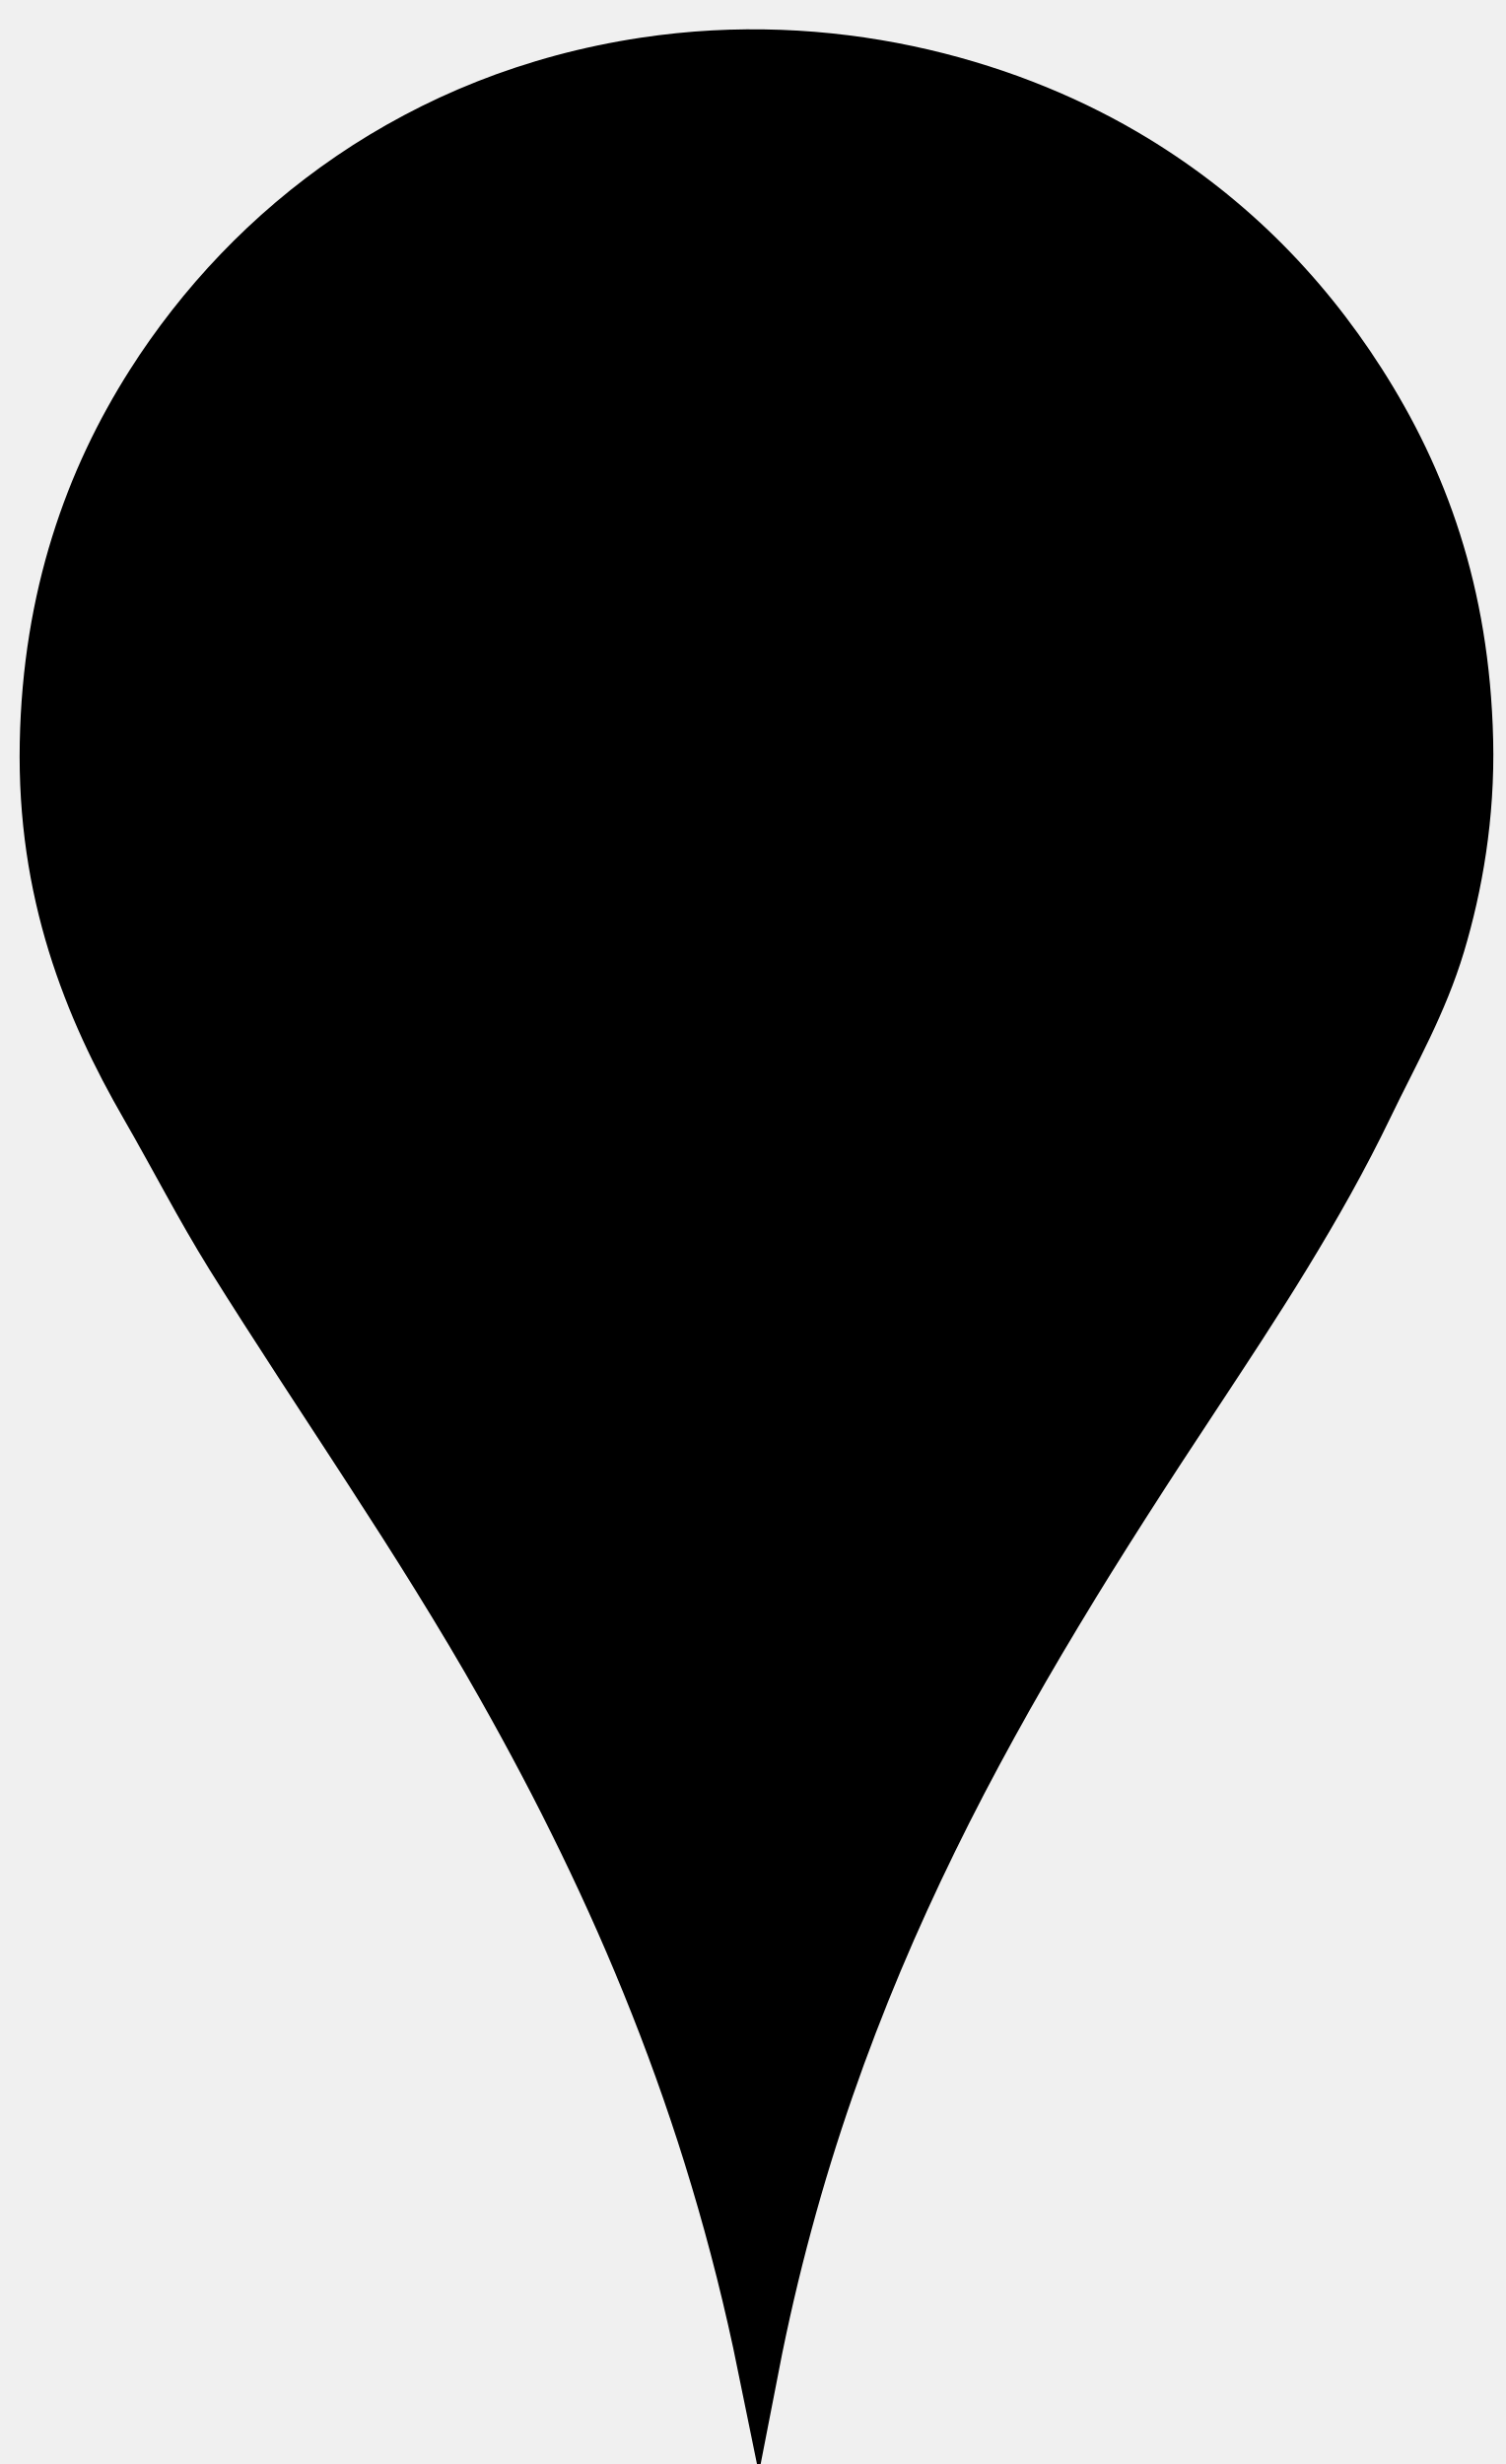
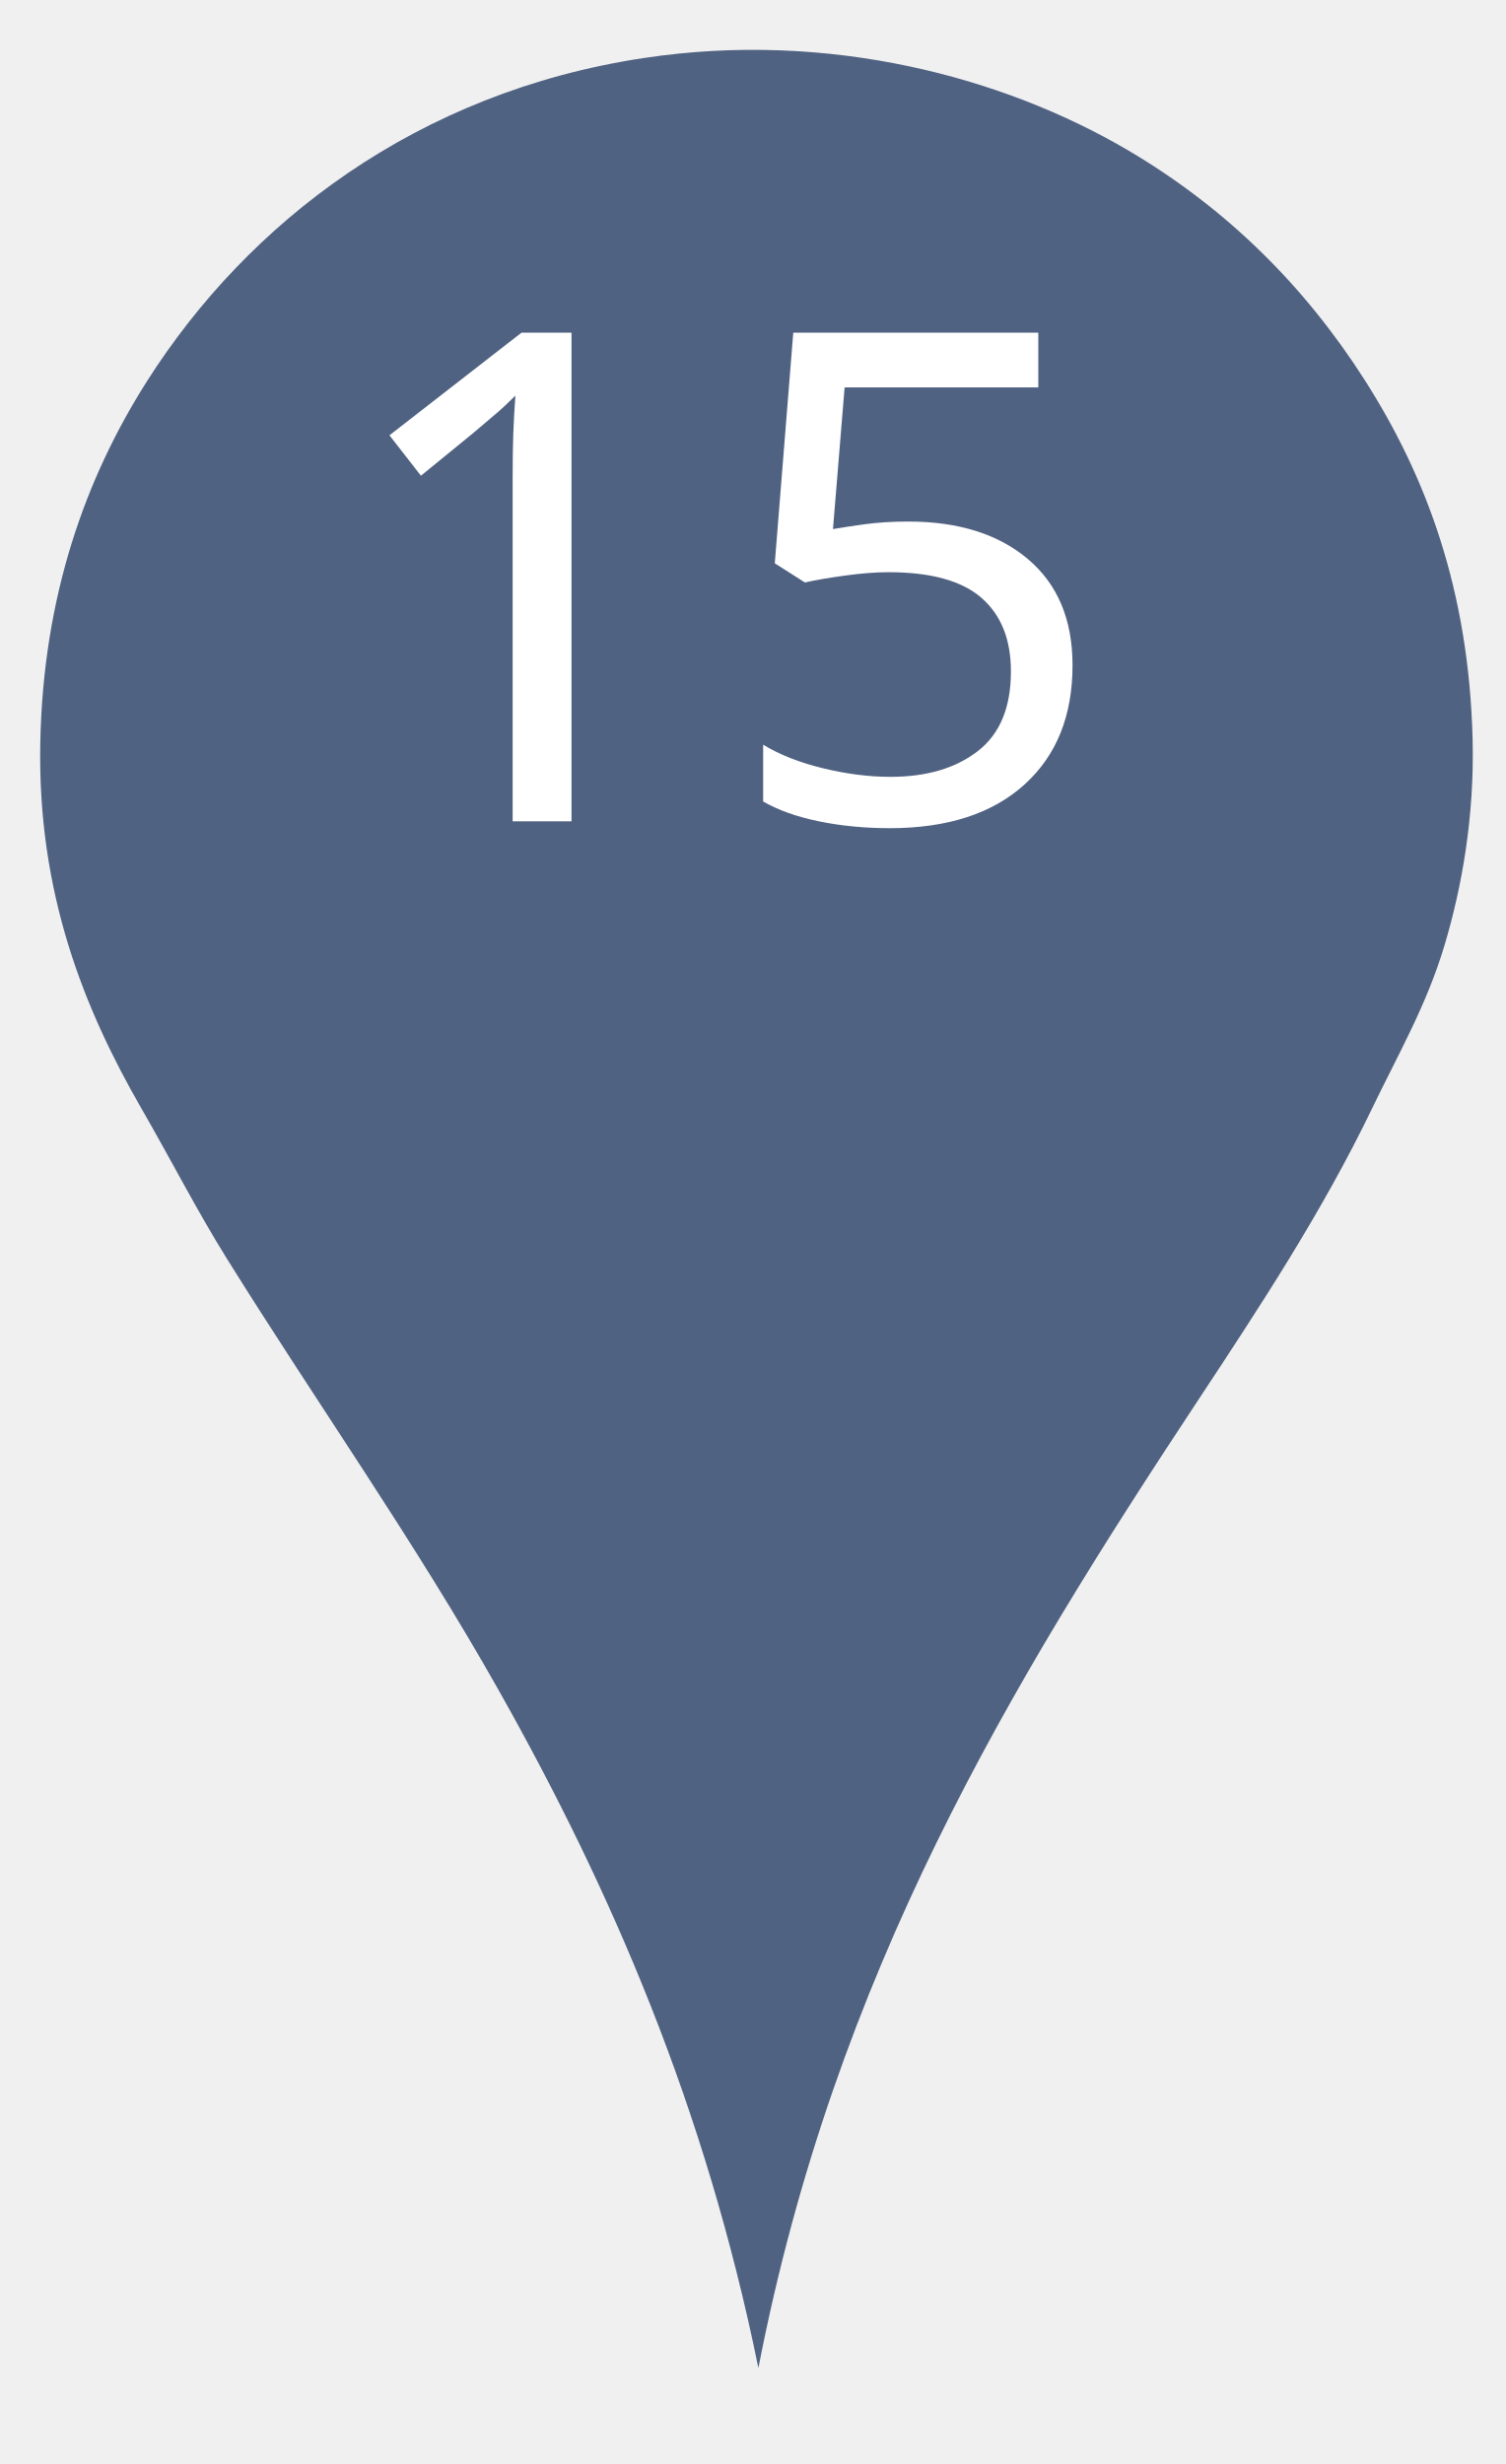
<svg xmlns="http://www.w3.org/2000/svg" width="1100" height="1800">
  <g>
-     <path fill-rule="evenodd" clip-rule="evenodd" fill="#000000" stroke="#000000" stroke-width="30" stroke-miterlimit="10" d="m554.015,1729.874c-38.766,-190.301 -107.116,-348.665 -189.903,-495.44c-61.407,-108.872 -132.544,-209.363 -198.364,-314.938c-21.972,-35.244 -40.934,-72.477 -62.047,-109.054c-42.216,-73.137 -76.444,-157.935 -74.269,-267.932c2.125,-107.473 33.208,-193.684 78.03,-264.172c73.719,-115.935 197.201,-210.989 362.884,-235.969c135.466,-20.424 262.475,14.082 352.543,66.748c73.6,43.038 130.596,100.527 173.92,168.28c45.22,70.716 76.359,154.26 78.971,263.232c1.337,55.83 -7.805,107.532 -20.684,150.418c-13.034,43.409 -33.996,79.695 -52.646,118.454c-36.406,75.659 -82.049,144.982 -127.855,214.346c-136.437,206.606 -264.496,417.31 -320.58,706.027z" id="svg_2" />
-     <circle fill-rule="evenodd" clip-rule="evenodd" cx="552.371" cy="529.042" r="183.332" id="svg_4" fill="black" />
+     <path fill-rule="evenodd" clip-rule="evenodd" fill="#506282" stroke="#FFFFF" stroke-width="30" stroke-miterlimit="10" d="m554.015,1729.874c-38.766,-190.301 -107.116,-348.665 -189.903,-495.44c-61.407,-108.872 -132.544,-209.363 -198.364,-314.938c-21.972,-35.244 -40.934,-72.477 -62.047,-109.054c-42.216,-73.137 -76.444,-157.935 -74.269,-267.932c2.125,-107.473 33.208,-193.684 78.03,-264.172c73.719,-115.935 197.201,-210.989 362.884,-235.969c135.466,-20.424 262.475,14.082 352.543,66.748c73.6,43.038 130.596,100.527 173.92,168.28c45.22,70.716 76.359,154.26 78.971,263.232c1.337,55.83 -7.805,107.532 -20.684,150.418c-13.034,43.409 -33.996,79.695 -52.646,118.454c-36.406,75.659 -82.049,144.982 -127.855,214.346c-136.437,206.606 -264.496,417.31 -320.58,706.027z" id="svg_2" />
+     <circle fill-rule="evenodd" clip-rule="evenodd" cx="552.371" cy="529.042" r="183.332" id="svg_4" fill="none" />
+     <text x="240" y="600" font-family="sans-serif" font-size="500px" fill="white">15</text>
  </g>
</svg>
